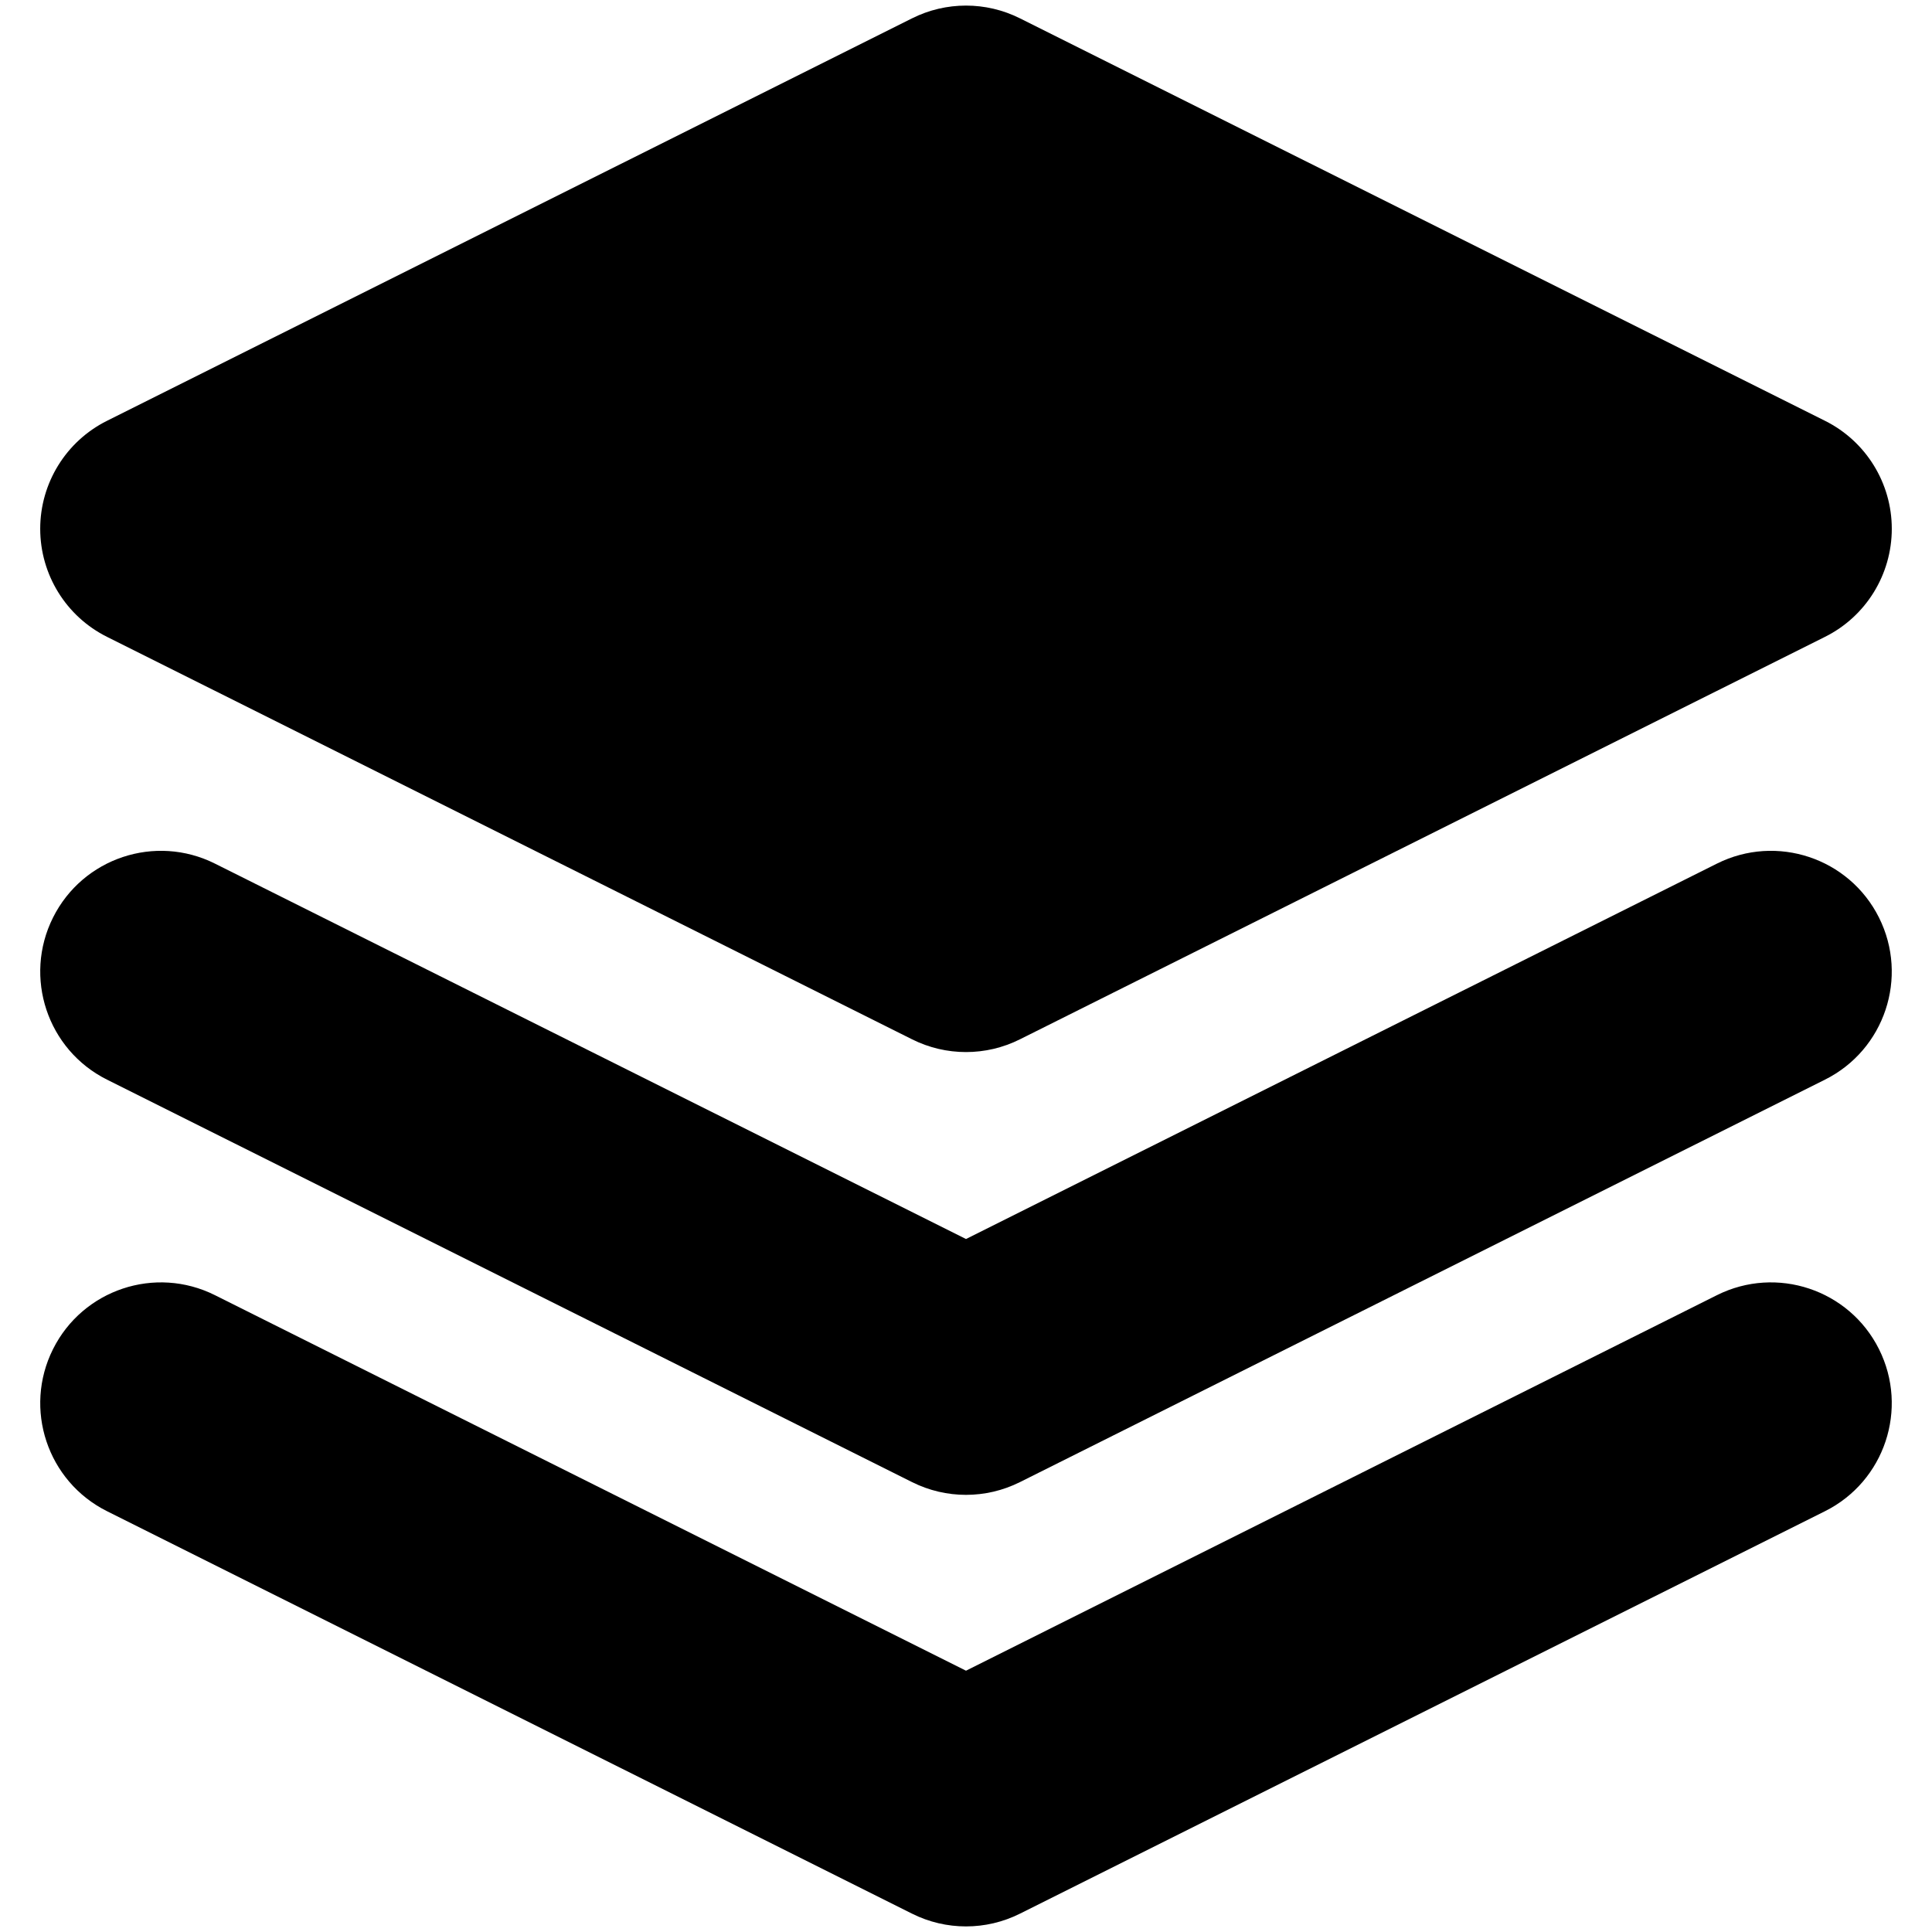
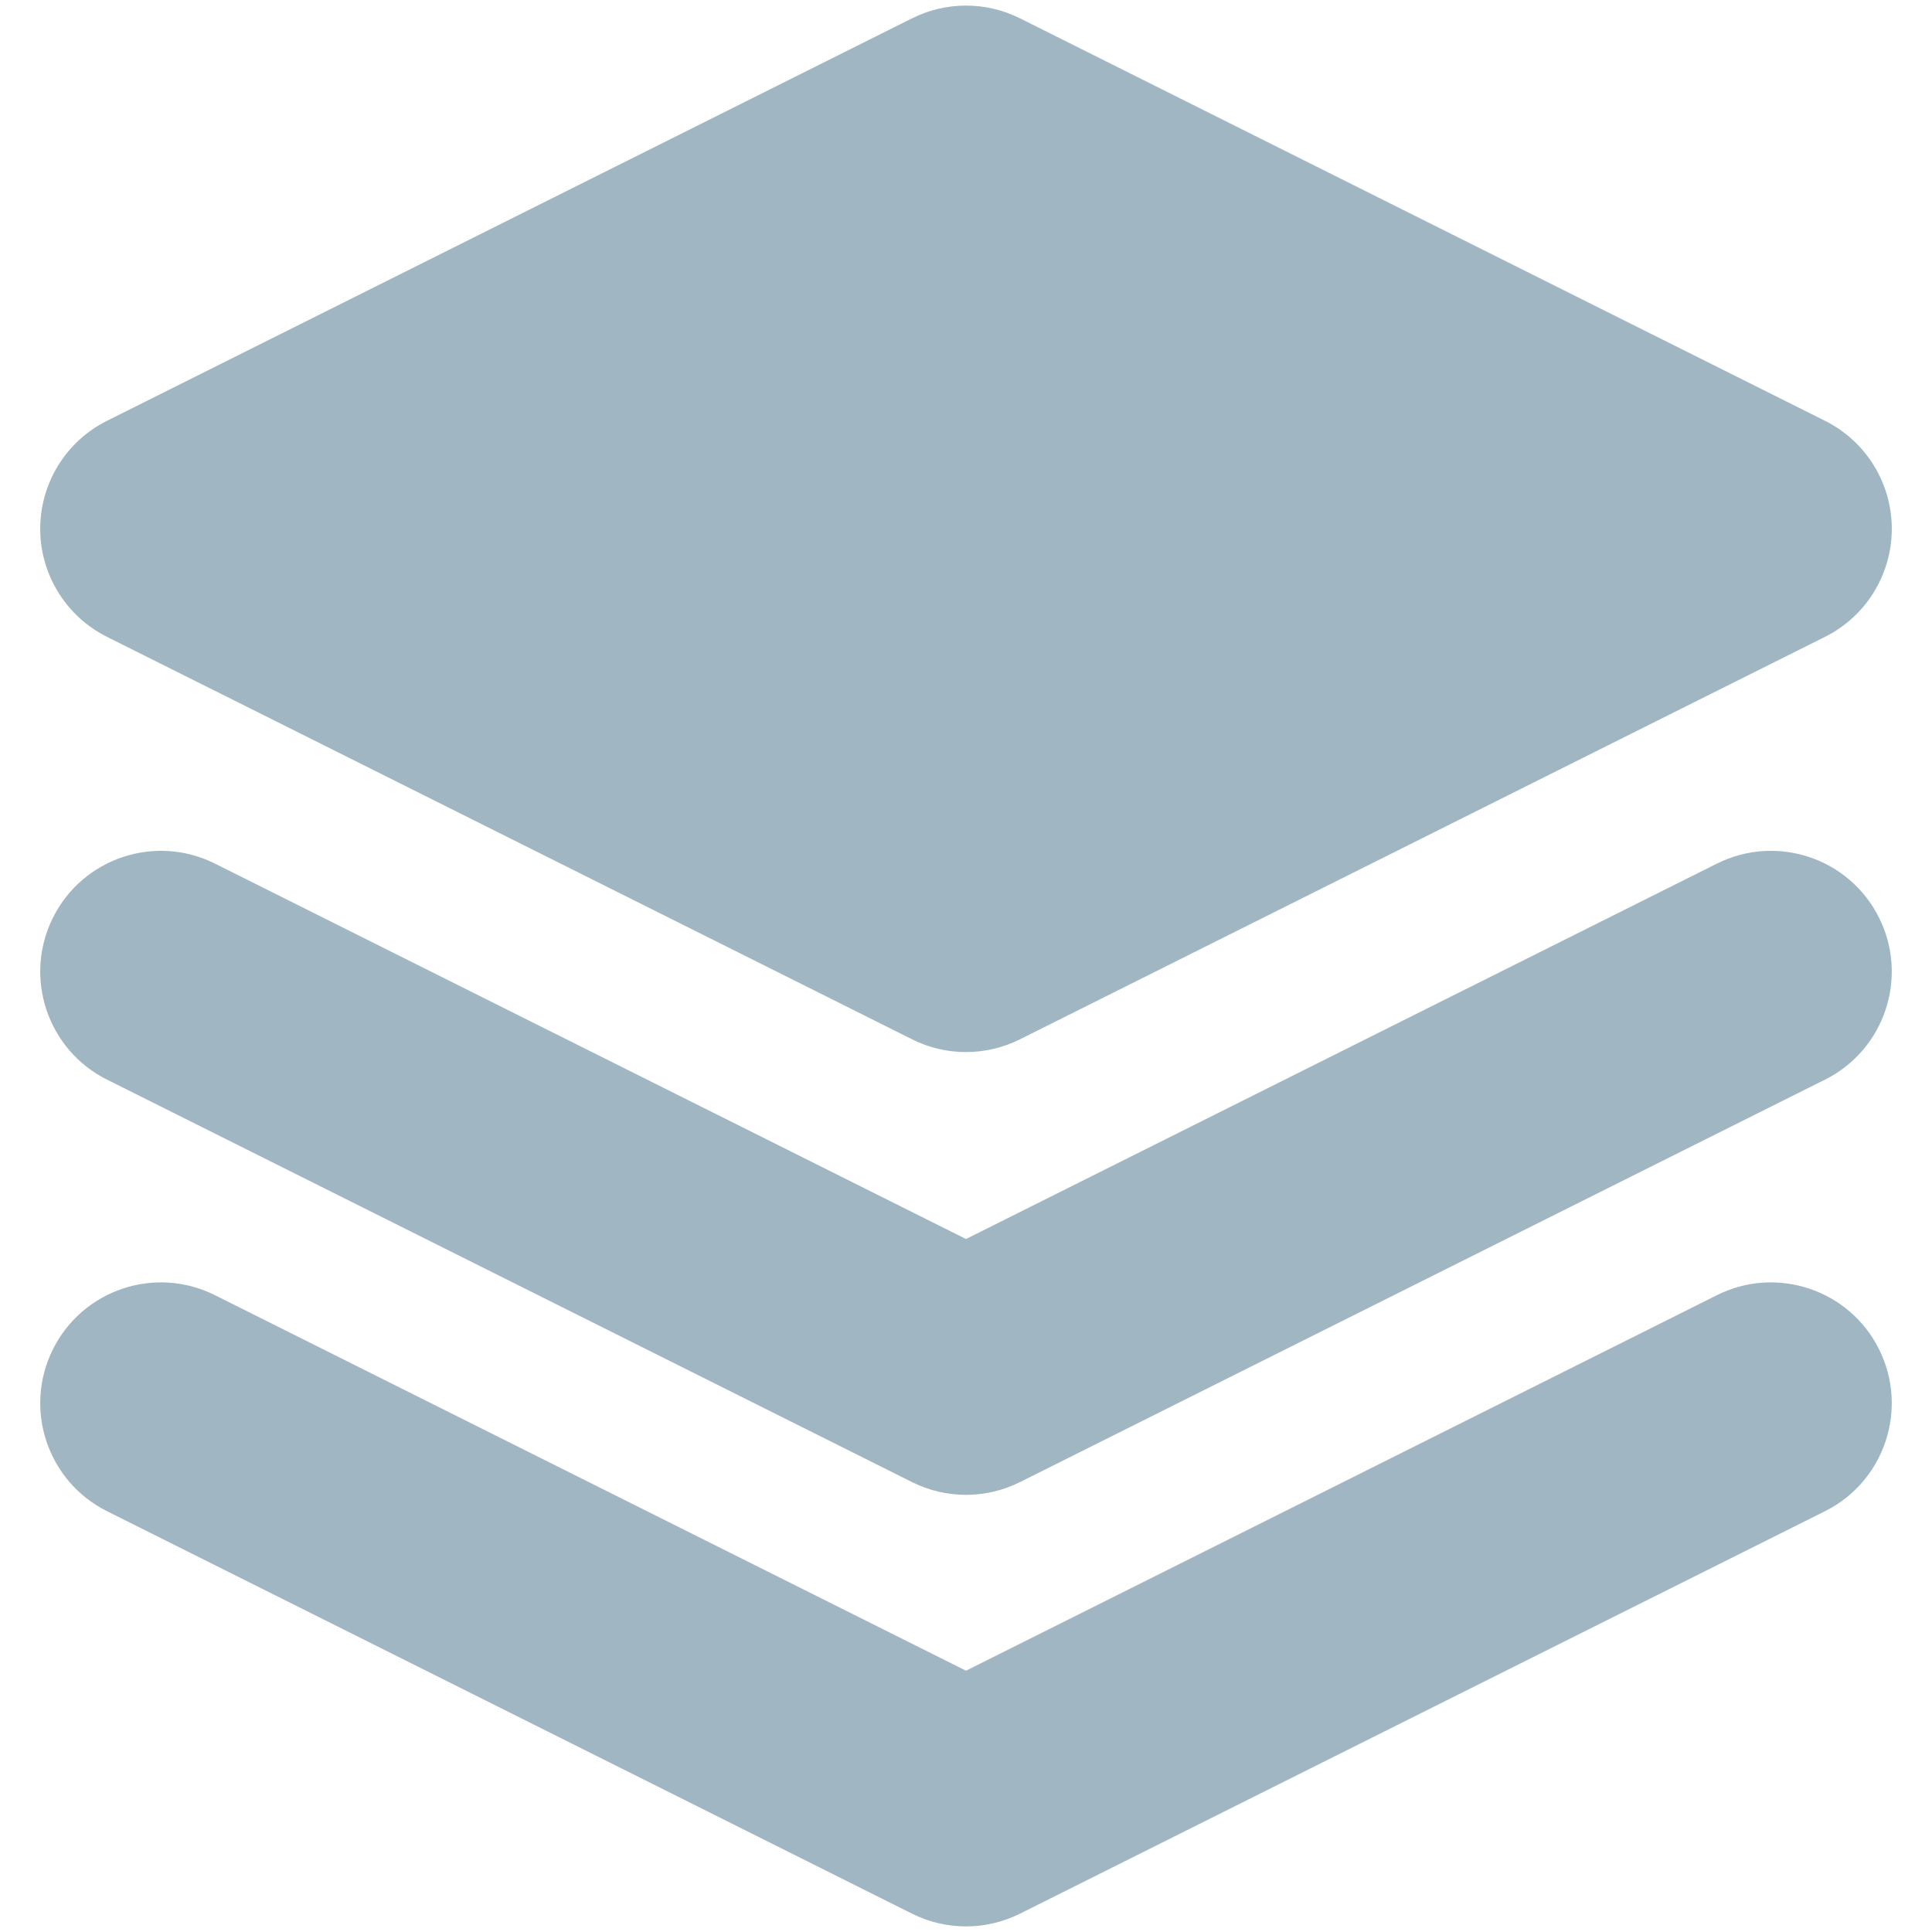
<svg xmlns="http://www.w3.org/2000/svg" width="16" height="16" viewBox="0 0 16 16" fill="none">
-   <path fill-rule="evenodd" clip-rule="evenodd" d="M8.447 0.152C8.166 0.011 7.834 0.011 7.553 0.152L0.886 3.485C0.547 3.654 0.333 4.001 0.333 4.379C0.333 4.758 0.547 5.105 0.886 5.274L7.553 8.607C7.834 8.748 8.166 8.748 8.447 8.607L15.114 5.274C15.453 5.105 15.667 4.758 15.667 4.379C15.667 4.001 15.453 3.654 15.114 3.485L8.447 0.152ZM0.439 7.599C0.686 7.105 1.286 6.905 1.78 7.152L8 10.261L14.219 7.152C14.713 6.905 15.314 7.105 15.561 7.599C15.808 8.093 15.608 8.694 15.114 8.941L8.447 12.274C8.166 12.415 7.834 12.415 7.553 12.274L0.886 8.941C0.392 8.694 0.192 8.093 0.439 7.599ZM1.78 10.726C1.286 10.479 0.686 10.679 0.439 11.173C0.192 11.667 0.392 12.268 0.886 12.515L7.553 15.848C7.834 15.989 8.166 15.989 8.447 15.848L15.114 12.515C15.608 12.268 15.808 11.667 15.561 11.173C15.314 10.679 14.713 10.479 14.219 10.726L8 13.836L1.78 10.726Z" fill="black" />
+   <path fill-rule="evenodd" clip-rule="evenodd" d="M8.447 0.152C8.166 0.011 7.834 0.011 7.553 0.152L0.886 3.485C0.547 3.654 0.333 4.001 0.333 4.379C0.333 4.758 0.547 5.105 0.886 5.274L7.553 8.607C7.834 8.748 8.166 8.748 8.447 8.607L15.114 5.274C15.453 5.105 15.667 4.758 15.667 4.379C15.667 4.001 15.453 3.654 15.114 3.485L8.447 0.152ZM0.439 7.599C0.686 7.105 1.286 6.905 1.78 7.152L8 10.261L14.219 7.152C14.713 6.905 15.314 7.105 15.561 7.599C15.808 8.093 15.608 8.694 15.114 8.941L8.447 12.274C8.166 12.415 7.834 12.415 7.553 12.274L0.886 8.941C0.392 8.694 0.192 8.093 0.439 7.599ZM1.78 10.726C1.286 10.479 0.686 10.679 0.439 11.173C0.192 11.667 0.392 12.268 0.886 12.515L7.553 15.848C7.834 15.989 8.166 15.989 8.447 15.848L15.114 12.515C15.608 12.268 15.808 11.667 15.561 11.173C15.314 10.679 14.713 10.479 14.219 10.726L8 13.836L1.78 10.726Z" fill="#A0B6C3" />
</svg>
